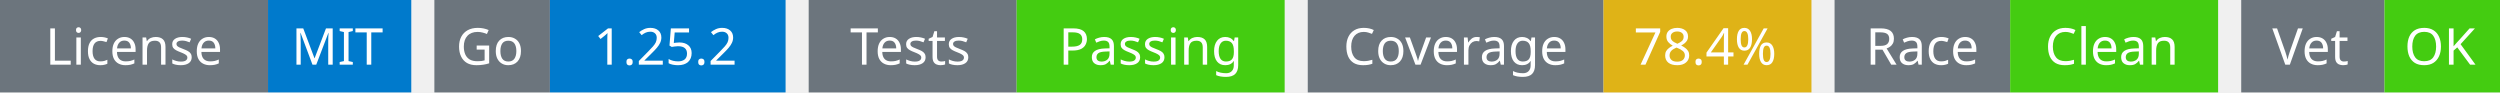
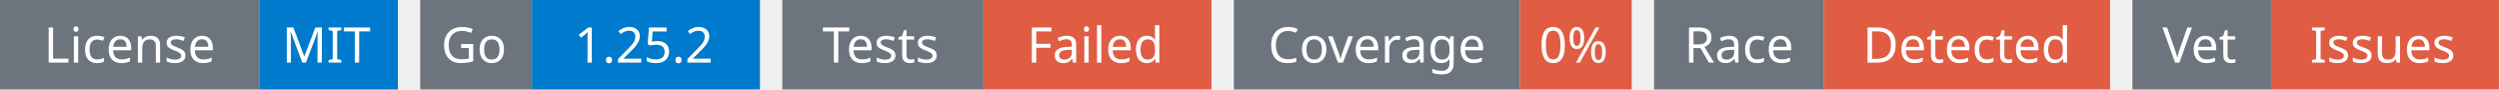
- <svg xmlns="http://www.w3.org/2000/svg" width="541" height="20" viewBox="0 0 541 20">
+ <svg xmlns="http://www.w3.org/2000/svg" width="559" height="20" viewBox="0 0 559 20">
  <g transform="translate(0, 0)">
    <rect x="0" y="0" width="58" height="20" fill="#6c757d" />
    <rect x="58" y="0" width="31" height="20" fill="#007acc" />
    <text x="29" y="14" text-anchor="middle" font-family="sans-serif" font-size="11" fill="white">License</text>
    <text x="73" y="14" text-anchor="middle" font-family="sans-serif" font-size="11" fill="white">MIT</text>
  </g>
  <g transform="translate(94, 0)">
    <rect x="0" y="0" width="25" height="20" fill="#6c757d" />
    <rect x="25" y="0" width="51" height="20" fill="#007acc" />
    <text x="12" y="14" text-anchor="middle" font-family="sans-serif" font-size="11" fill="white">Go</text>
    <text x="50" y="14" text-anchor="middle" font-family="sans-serif" font-size="11" fill="white">1.25.2</text>
  </g>
  <g transform="translate(175, 0)">
    <rect x="0" y="0" width="45" height="20" fill="#6c757d" />
-     <rect x="45" y="0" width="58" height="20" fill="#4c1" />
+     <rect x="45" y="0" width="51" height="20" fill="#e05d44" />
    <text x="22" y="14" text-anchor="middle" font-family="sans-serif" font-size="11" fill="white">Tests</text>
-     <text x="74" y="14" text-anchor="middle" font-family="sans-serif" font-size="11" fill="white">Passing</text>
+     <text x="70" y="14" text-anchor="middle" font-family="sans-serif" font-size="11" fill="white">Failed</text>
  </g>
-   <g transform="translate(283, 0)">
+   <g transform="translate(276, 0)">
    <rect x="0" y="0" width="64" height="20" fill="#6c757d" />
-     <rect x="64" y="0" width="45" height="20" fill="#dfb317" />
+     <rect x="64" y="0" width="25" height="20" fill="#e05d44" />
    <text x="32" y="14" text-anchor="middle" font-family="sans-serif" font-size="11" fill="white">Coverage</text>
-     <text x="86" y="14" text-anchor="middle" font-family="sans-serif" font-size="11" fill="white">78.4%</text>
+     <text x="76" y="14" text-anchor="middle" font-family="sans-serif" font-size="11" fill="white">0%</text>
  </g>
-   <g transform="translate(397, 0)">
+   <g transform="translate(370, 0)">
    <rect x="0" y="0" width="38" height="20" fill="#6c757d" />
-     <rect x="38" y="0" width="45" height="20" fill="#4c1" />
+     <rect x="38" y="0" width="64" height="20" fill="#e05d44" />
    <text x="19" y="14" text-anchor="middle" font-family="sans-serif" font-size="11" fill="white">Race</text>
-     <text x="60" y="14" text-anchor="middle" font-family="sans-serif" font-size="11" fill="white">Clean</text>
+     <text x="70" y="14" text-anchor="middle" font-family="sans-serif" font-size="11" fill="white">Detected</text>
  </g>
-   <g transform="translate(485, 0)">
+   <g transform="translate(477, 0)">
    <rect x="0" y="0" width="31" height="20" fill="#6c757d" />
-     <rect x="31" y="0" width="25" height="20" fill="#4c1" />
+     <rect x="31" y="0" width="51" height="20" fill="#e05d44" />
    <text x="15" y="14" text-anchor="middle" font-family="sans-serif" font-size="11" fill="white">Vet</text>
-     <text x="43" y="14" text-anchor="middle" font-family="sans-serif" font-size="11" fill="white">OK</text>
+     <text x="56" y="14" text-anchor="middle" font-family="sans-serif" font-size="11" fill="white">Issues</text>
  </g>
</svg>
